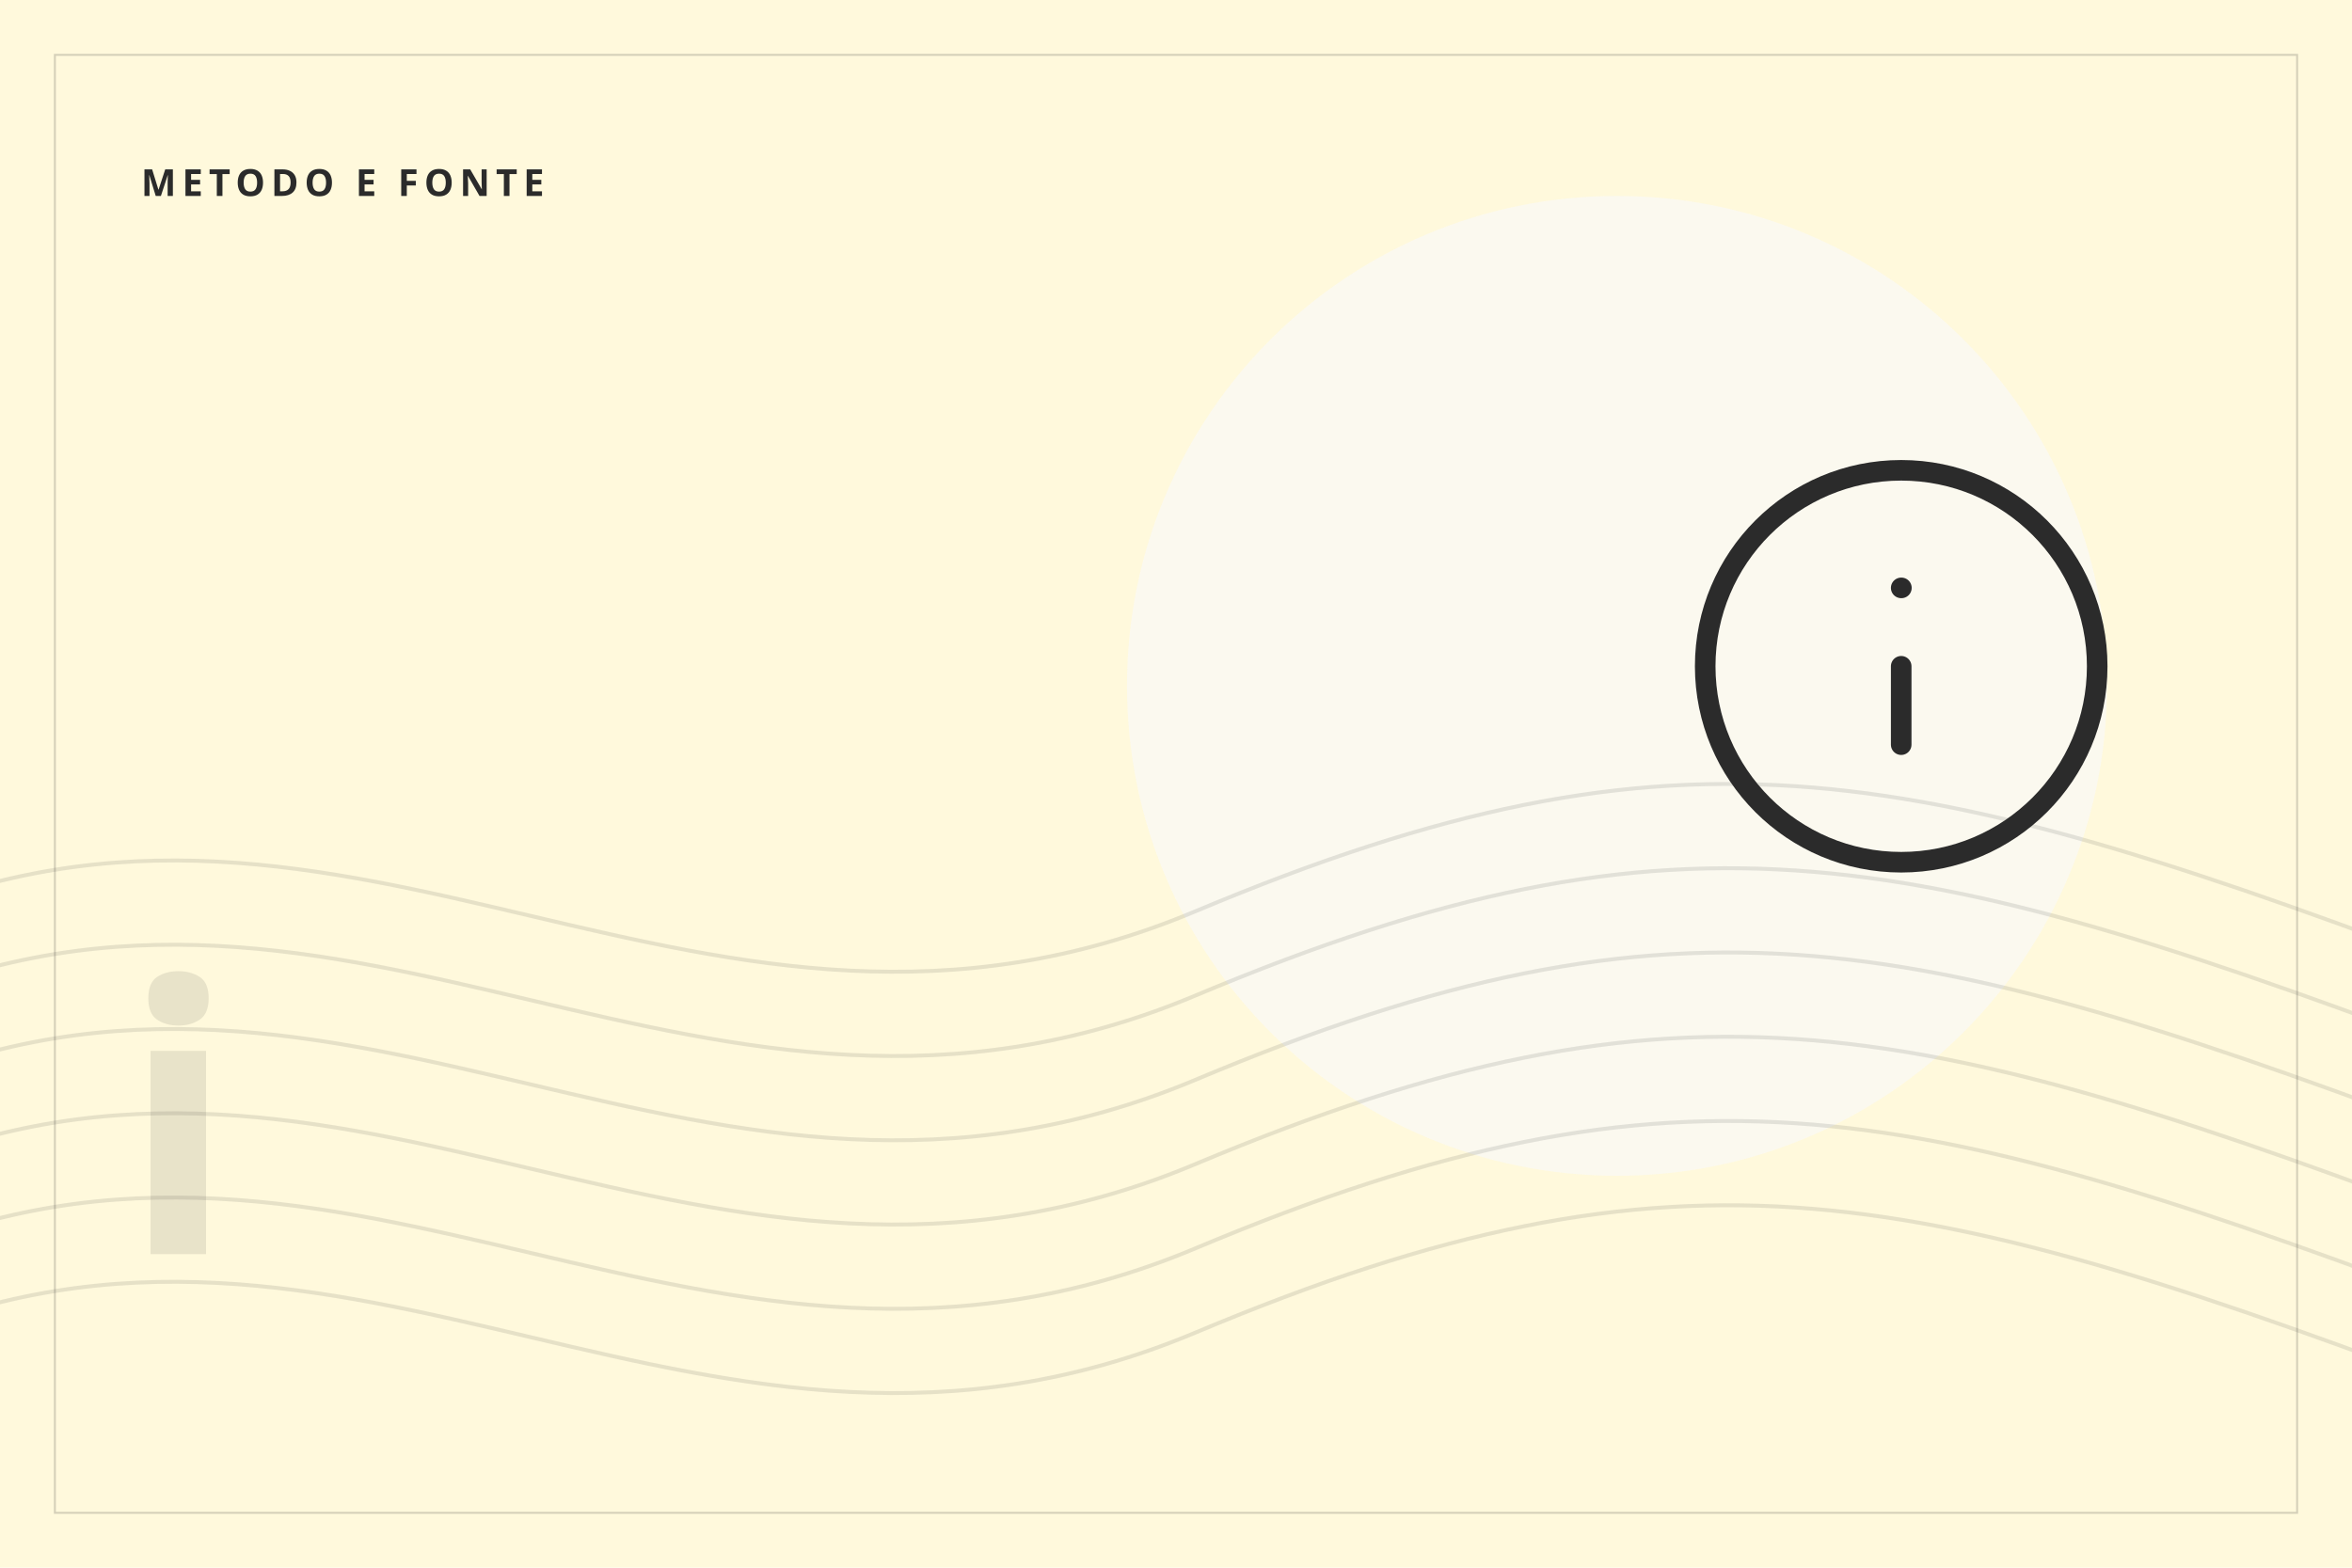
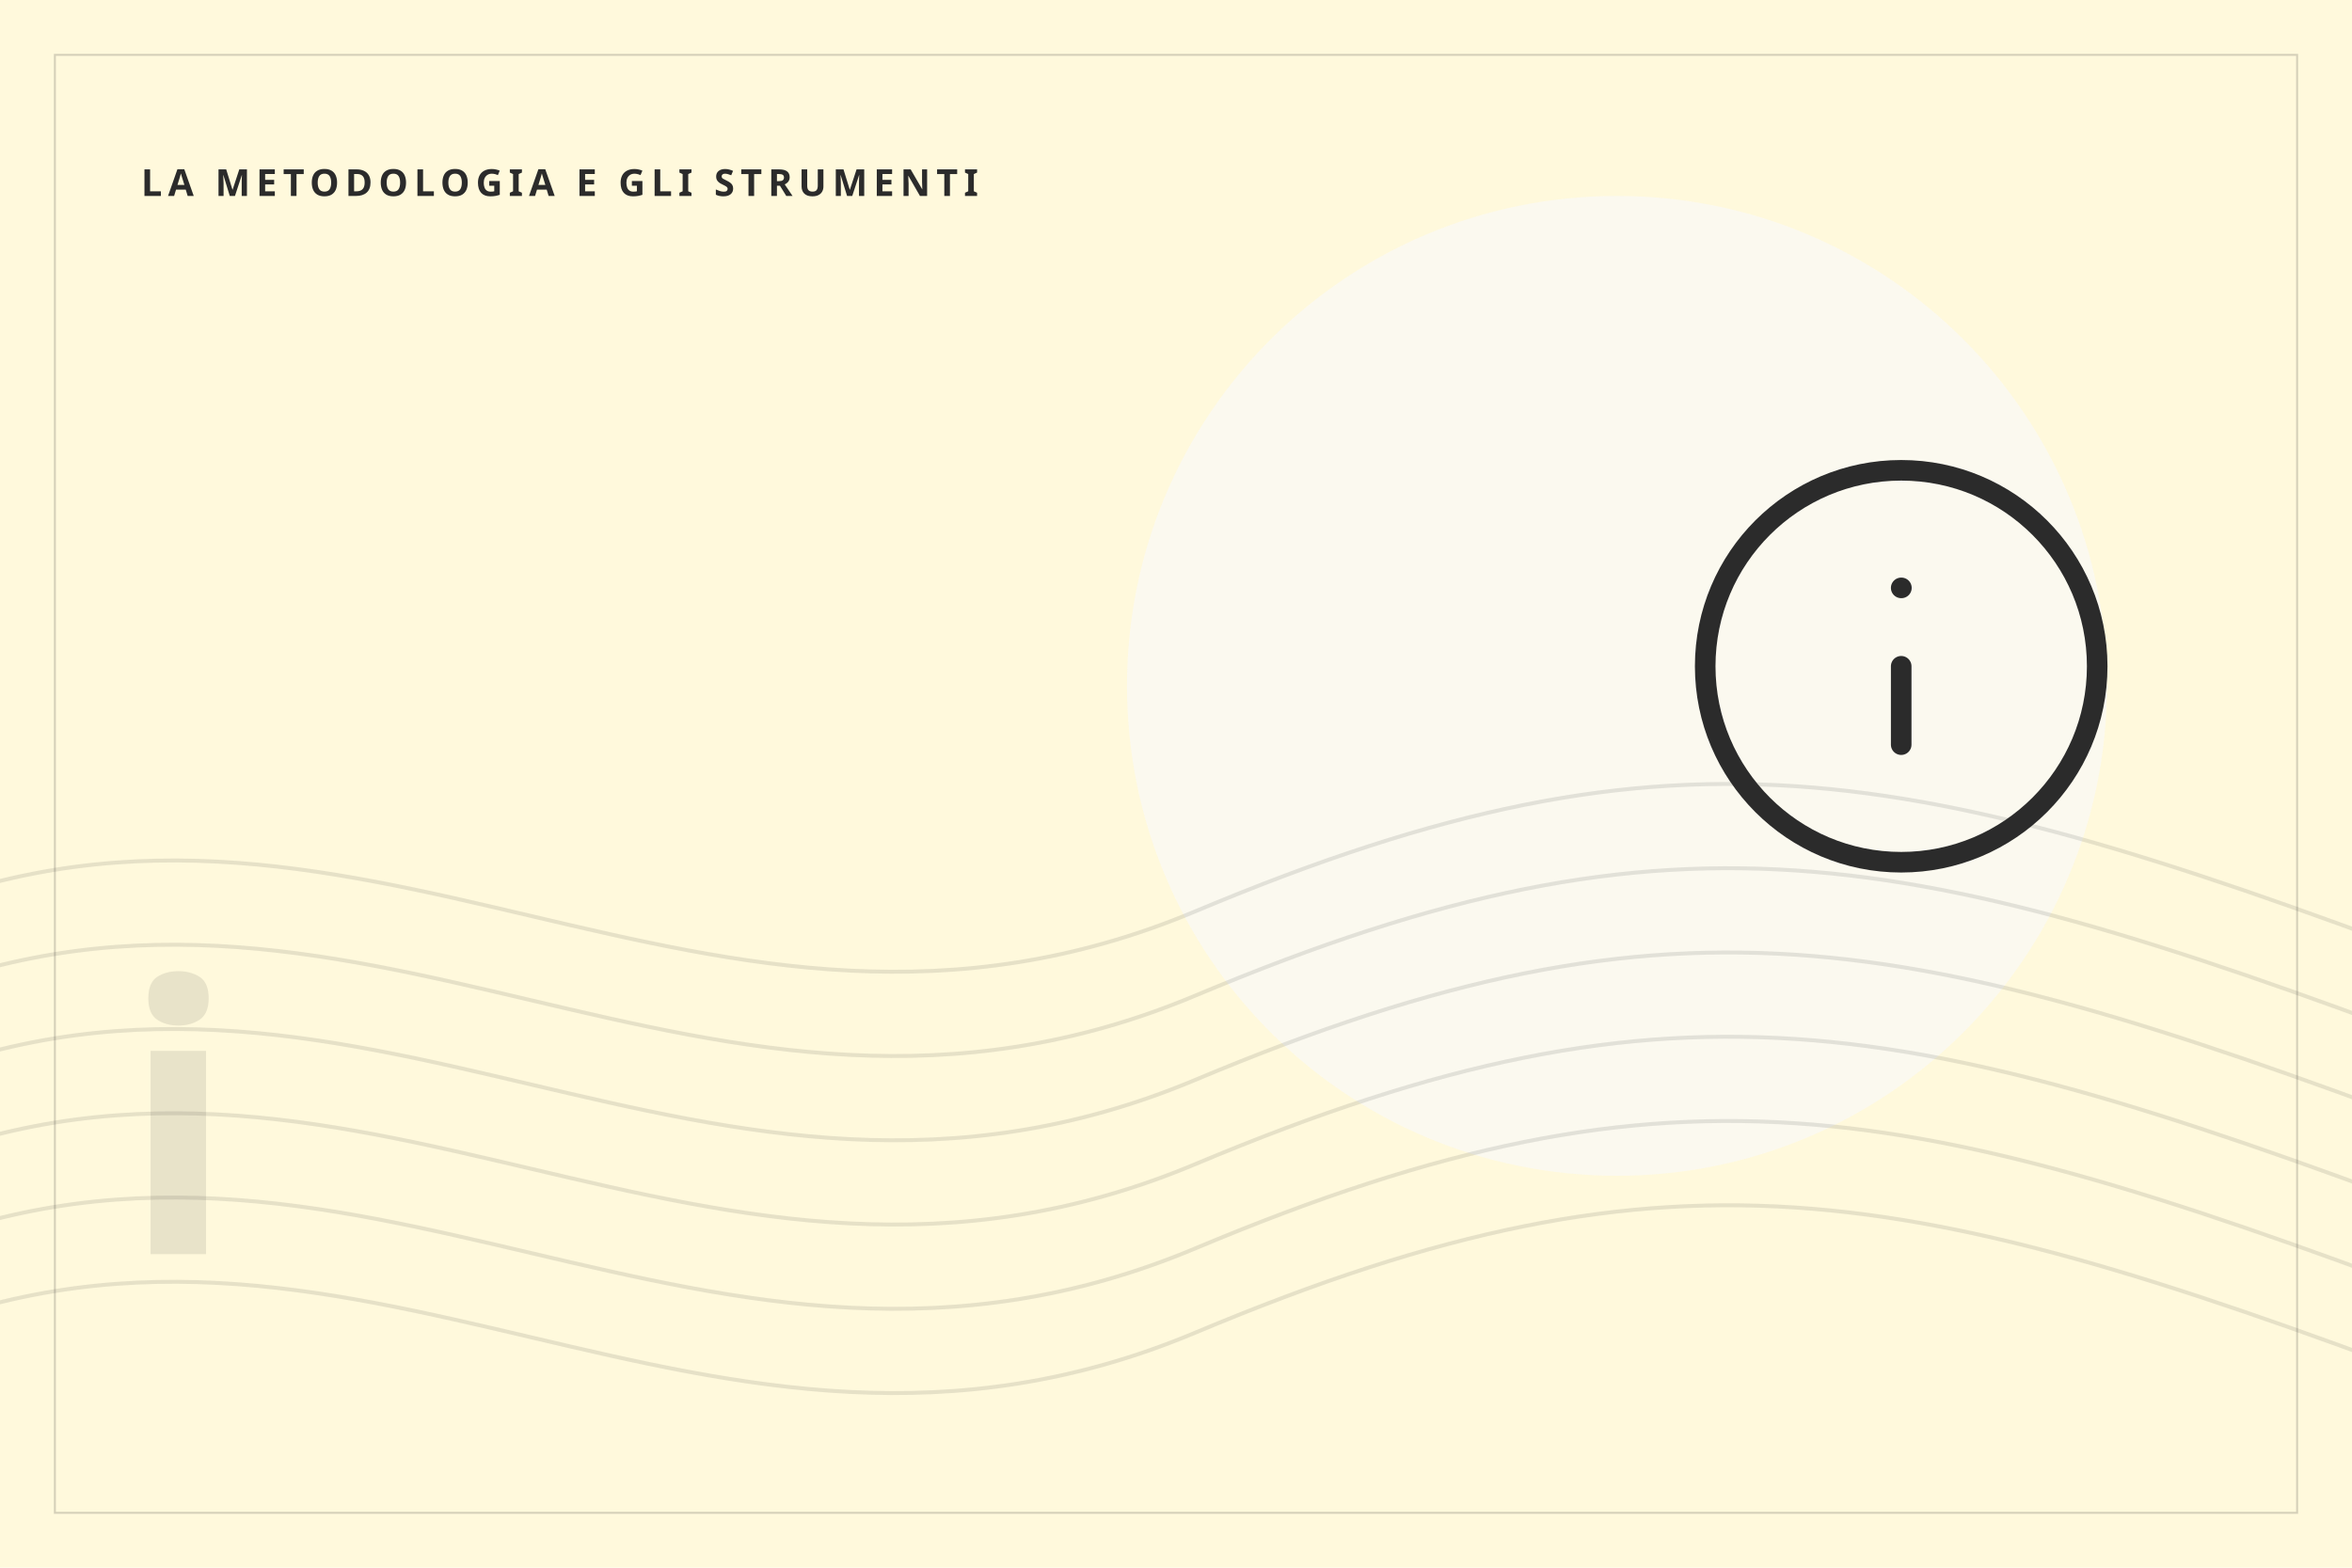
<svg xmlns="http://www.w3.org/2000/svg" width="1200" height="800" viewBox="0 0 1200 800" role="img" aria-labelledby="title desc">
  <rect width="1200" height="800" fill="#fff9dc" />
  <circle cx="825" cy="350" r="250" fill="#f9f9f9" opacity=".65" />
  <g fill="none" stroke="#2b2b2b" stroke-width="2" opacity=".12">
    <path d="M-60 470 C180 365,360 570,610 465 S980 390,1270 500" />
    <path d="M-60 513 C180 408,360 613,610 508 S980 433,1270 543" />
    <path d="M-60 556 C180 451,360 656,610 551 S980 476,1270 586" />
    <path d="M-60 599 C180 494,360 699,610 594 S980 519,1270 629" />
    <path d="M-60 642 C180 537,360 742,610 637 S980 562,1270 672" />
    <path d="M-60 685 C180 580,360 785,610 680 S980 605,1270 715" />
  </g>
-   <text x="72" y="100" fill="#2b2b2b" font-family="Noto Sans, sans-serif" font-size="19" font-weight="700" letter-spacing="3">METODO E FONTE</text>
+   <text x="72" y="100" fill="#2b2b2b" font-family="Noto Sans, sans-serif" font-size="19" font-weight="700" letter-spacing="3">LA METODOLOGIA E GLI STRUMENTI</text>
  <text x="62" y="640" fill="#2b2b2b" opacity=".11" font-family="Noto Sans, sans-serif" font-size="190" font-weight="700" letter-spacing="-8">i</text>
  <g transform="translate(850 220) rotate(0) scale(10)" fill="none" stroke="#2b2b2b" stroke-width="1.05" stroke-linecap="round" stroke-linejoin="round">
    <circle cx="12" cy="12" r="10" />
    <path d="M12 16v-4" />
    <path d="M12 8h.01" />
  </g>
  <rect x="28" y="28" width="1144" height="744" fill="none" stroke="#2b2b2b" opacity=".2" />
</svg>
